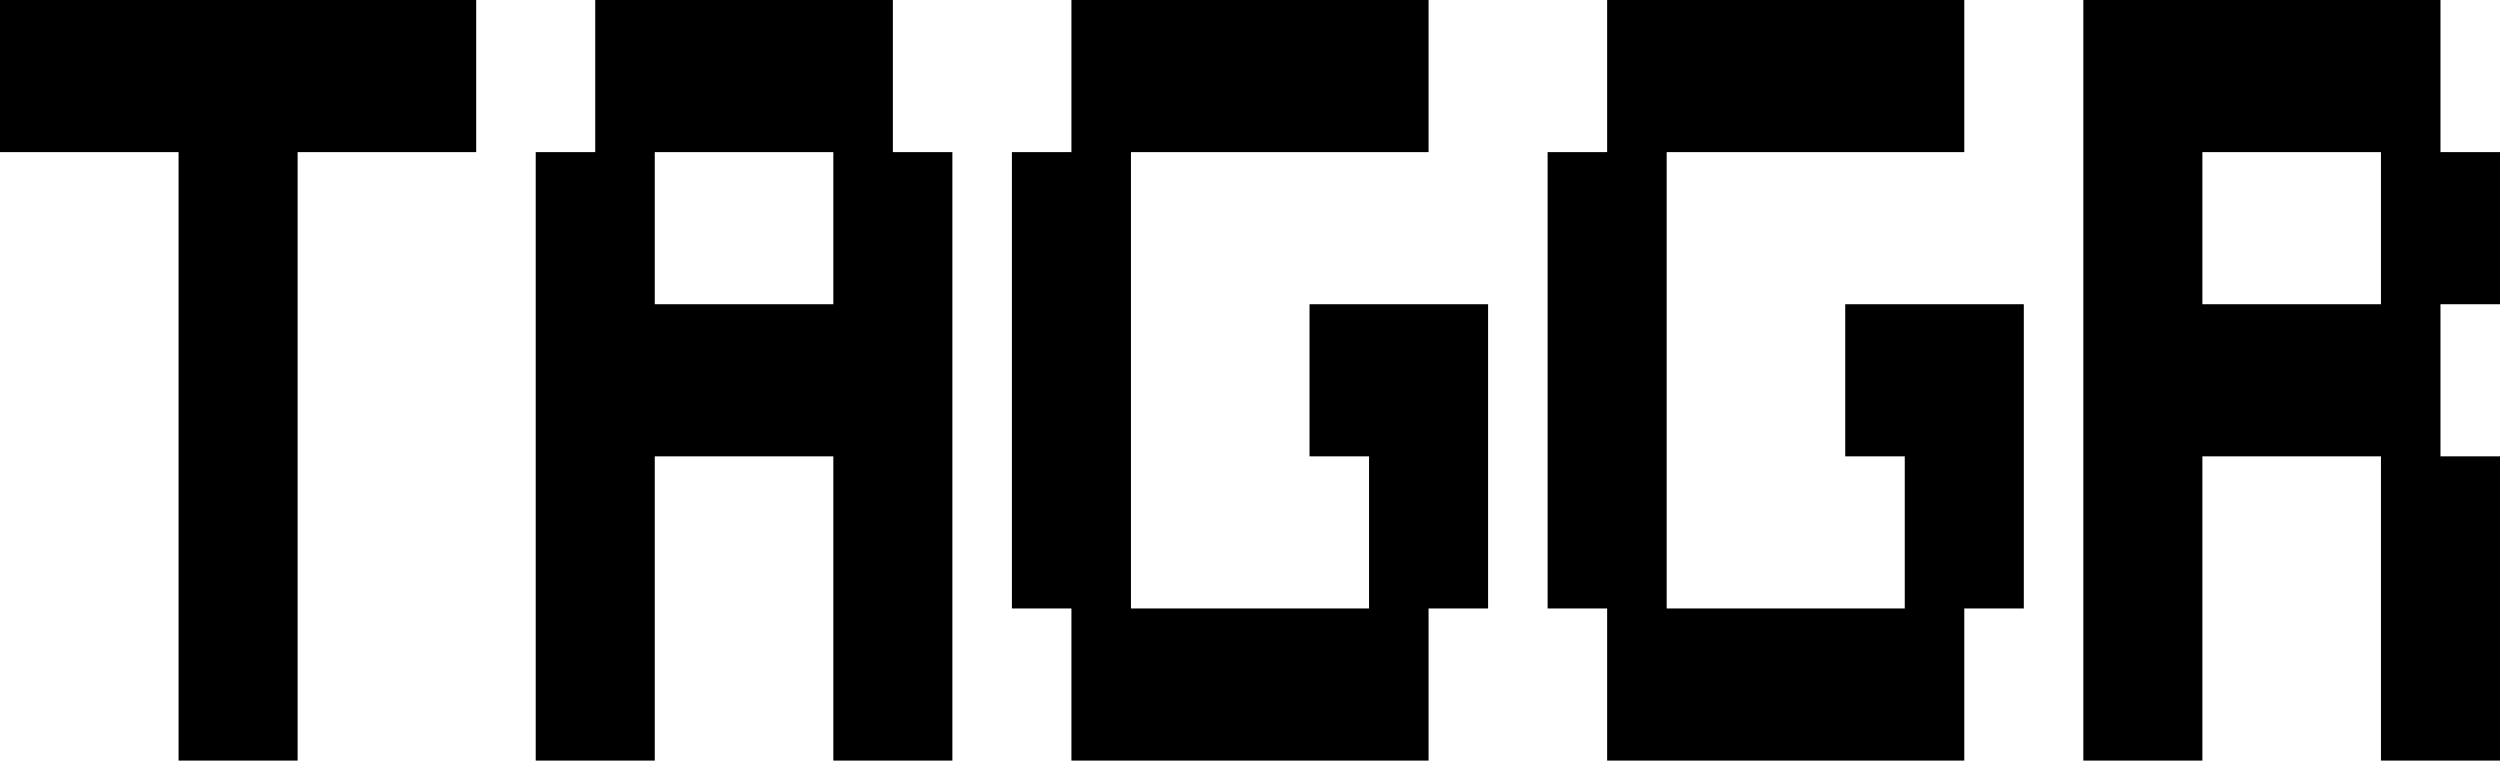
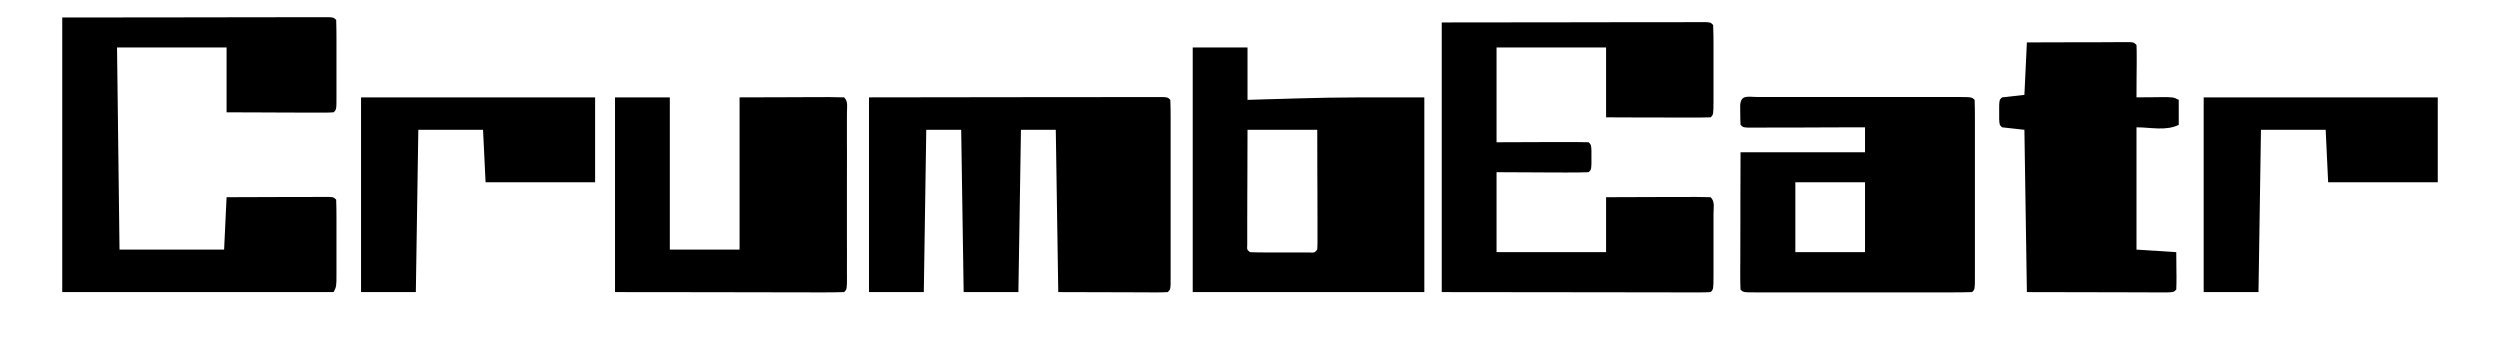
- <svg xmlns="http://www.w3.org/2000/svg" height="19px" version="1.0" viewBox="0 0 756 230">
-   <g transform="translate(0 230) scale(.1 -.1)">
-     <path d="m0 2070v-230h270 270v-920-920h180 180v920 920h270 270v230 230h-720-720v-230z" />
-     <path d="m1800 2070v-230h-90-90v-920-920h180 180v460 460h270 270v-460-460h180 180v920 920h-90-90v230 230h-450-450v-230zm720-460v-230h-270-270v230 230h270 270v-230z" />
-     <path d="m3240 2070v-230h-90-90v-690-690h90 90v-230-230h540 540v230 230h90 90v460 460h-270-270v-230-230h90 90v-230-230h-360-360v690 690h450 450v230 230h-540-540v-230z" />
-     <path d="m4860 2070v-230h-90-90v-690-690h90 90v-230-230h540 540v230 230h90 90v460 460h-270-270v-230-230h90 90v-230-230h-360-360v690 690h450 450v230 230h-540-540v-230z" />
-     <path d="m6300 1150v-1150h180 180v460 460h270 270v-460-460h180 180v460 460h-90-90v230 230h90 90v230 230h-90-90v230 230h-540-540v-1150zm900 460v-230h-270-270v230 230h270 270v-230z" />
+ <svg xmlns="http://www.w3.org/2000/svg" width="134px" height="19px" viewBox="0 0 134 19" version="1.1">
+   <g id="surface1">
+     <path d="M 3.336 0.938 C 6.934 0.934 6.934 0.934 10.602 0.93 C 11.359 0.926 12.117 0.926 12.898 0.926 C 13.824 0.926 13.824 0.926 14.254 0.926 C 14.559 0.922 14.859 0.922 15.164 0.922 C 15.621 0.922 16.078 0.922 16.535 0.922 C 16.668 0.922 16.805 0.922 16.945 0.922 C 17.066 0.922 17.191 0.922 17.316 0.922 C 17.422 0.922 17.531 0.922 17.641 0.922 C 17.883 0.938 17.883 0.938 18.02 1.07 C 18.031 1.426 18.035 1.777 18.035 2.133 C 18.035 2.238 18.035 2.344 18.035 2.453 C 18.035 2.68 18.035 2.906 18.035 3.133 C 18.035 3.477 18.035 3.824 18.035 4.168 C 18.035 4.387 18.035 4.605 18.035 4.824 C 18.035 4.93 18.035 5.035 18.035 5.141 C 18.035 5.871 18.035 5.871 17.883 6.02 C 17.703 6.035 17.523 6.035 17.344 6.035 C 17.227 6.035 17.113 6.035 16.996 6.035 C 16.871 6.035 16.746 6.035 16.617 6.035 C 16.488 6.035 16.363 6.035 16.23 6.035 C 15.824 6.031 15.414 6.031 15.008 6.031 C 14.73 6.027 14.453 6.027 14.18 6.027 C 13.5 6.027 12.824 6.023 12.145 6.02 C 12.145 4.875 12.145 3.727 12.145 2.543 C 10.207 2.543 8.27 2.543 6.273 2.543 C 6.316 6.117 6.359 9.695 6.406 13.379 C 8.258 13.379 10.105 13.379 12.012 13.379 C 12.055 12.453 12.102 11.527 12.145 10.57 C 12.961 10.566 13.773 10.566 14.59 10.562 C 14.867 10.562 15.145 10.562 15.422 10.559 C 15.82 10.559 16.219 10.559 16.617 10.559 C 16.805 10.555 16.805 10.555 16.996 10.555 C 17.109 10.555 17.223 10.555 17.344 10.555 C 17.445 10.555 17.547 10.555 17.652 10.555 C 17.883 10.57 17.883 10.57 18.02 10.703 C 18.031 11.047 18.035 11.387 18.035 11.73 C 18.035 11.836 18.035 11.938 18.035 12.043 C 18.035 12.262 18.035 12.48 18.035 12.699 C 18.035 13.035 18.035 13.371 18.035 13.707 C 18.035 13.918 18.035 14.129 18.035 14.34 C 18.035 14.441 18.035 14.543 18.035 14.645 C 18.035 15.355 18.035 15.355 17.883 15.656 C 13.082 15.656 8.281 15.656 3.336 15.656 C 3.336 10.797 3.336 5.941 3.336 0.938 Z M 3.336 0.938 " />
+     <path d="M 77.277 1.203 C 80.84 1.199 80.84 1.199 84.477 1.195 C 85.602 1.195 85.602 1.195 86.754 1.191 C 87.668 1.191 87.668 1.191 88.094 1.191 C 88.395 1.191 88.695 1.191 88.992 1.191 C 89.445 1.188 89.898 1.188 90.352 1.188 C 90.488 1.188 90.621 1.188 90.762 1.188 C 90.883 1.188 91.004 1.188 91.129 1.188 C 91.289 1.188 91.289 1.188 91.449 1.188 C 91.691 1.203 91.691 1.203 91.824 1.34 C 91.84 1.691 91.844 2.043 91.844 2.398 C 91.844 2.508 91.844 2.613 91.844 2.723 C 91.844 2.949 91.844 3.172 91.844 3.398 C 91.84 3.746 91.844 4.09 91.844 4.438 C 91.844 4.656 91.844 4.875 91.844 5.094 C 91.844 5.195 91.844 5.301 91.844 5.41 C 91.84 6.141 91.84 6.141 91.691 6.289 C 91.277 6.301 90.867 6.305 90.453 6.301 C 90.328 6.301 90.203 6.301 90.074 6.301 C 89.676 6.301 89.277 6.297 88.879 6.297 C 88.609 6.297 88.34 6.297 88.07 6.297 C 87.41 6.293 86.746 6.293 86.086 6.289 C 86.086 5.051 86.086 3.816 86.086 2.543 C 84.148 2.543 82.211 2.543 80.215 2.543 C 80.215 4.219 80.215 5.898 80.215 7.625 C 81.832 7.621 81.832 7.621 83.453 7.613 C 83.652 7.613 83.855 7.613 84.059 7.613 C 84.164 7.613 84.27 7.613 84.379 7.613 C 84.637 7.613 84.895 7.617 85.152 7.625 C 85.285 7.762 85.285 7.762 85.301 8.062 C 85.301 8.184 85.301 8.305 85.301 8.43 C 85.301 8.613 85.301 8.613 85.301 8.797 C 85.285 9.098 85.285 9.098 85.152 9.23 C 84.785 9.246 84.422 9.246 84.059 9.246 C 83.949 9.246 83.84 9.246 83.727 9.246 C 83.375 9.242 83.023 9.242 82.676 9.242 C 82.438 9.238 82.199 9.238 81.961 9.238 C 81.379 9.238 80.797 9.234 80.215 9.23 C 80.215 10.645 80.215 12.059 80.215 13.516 C 82.152 13.516 84.09 13.516 86.086 13.516 C 86.086 12.543 86.086 11.57 86.086 10.57 C 86.883 10.566 87.676 10.566 88.473 10.562 C 88.746 10.562 89.016 10.562 89.285 10.559 C 89.676 10.559 90.062 10.559 90.453 10.559 C 90.637 10.555 90.637 10.555 90.82 10.555 C 91.113 10.555 91.402 10.562 91.691 10.57 C 91.93 10.809 91.844 11.133 91.844 11.449 C 91.844 11.605 91.844 11.605 91.844 11.766 C 91.844 11.871 91.844 11.98 91.844 12.09 C 91.844 12.312 91.844 12.539 91.844 12.766 C 91.84 13.109 91.844 13.457 91.844 13.805 C 91.844 14.023 91.844 14.242 91.844 14.461 C 91.844 14.562 91.844 14.668 91.844 14.773 C 91.84 15.504 91.84 15.504 91.691 15.656 C 91.504 15.668 91.316 15.672 91.129 15.672 C 91.008 15.672 90.887 15.672 90.762 15.672 C 90.559 15.672 90.559 15.672 90.352 15.672 C 90.211 15.672 90.066 15.672 89.918 15.672 C 89.453 15.672 88.988 15.668 88.523 15.668 C 88.238 15.668 87.953 15.668 87.668 15.668 C 86.602 15.668 85.539 15.664 84.477 15.664 C 82.102 15.66 79.723 15.656 77.277 15.656 C 77.277 10.887 77.277 6.117 77.277 1.203 Z M 77.277 1.203 " />
+     <path d="M 108.641 2.273 C 109.457 2.273 110.27 2.27 111.086 2.266 C 111.363 2.266 111.641 2.266 111.918 2.266 C 112.316 2.262 112.715 2.262 113.113 2.262 C 113.301 2.262 113.301 2.262 113.492 2.258 C 113.605 2.258 113.719 2.258 113.84 2.258 C 113.992 2.258 113.992 2.258 114.148 2.258 C 114.379 2.273 114.379 2.273 114.516 2.41 C 114.527 2.617 114.527 2.828 114.527 3.035 C 114.527 3.164 114.527 3.289 114.527 3.418 C 114.523 3.617 114.523 3.617 114.523 3.82 C 114.523 3.957 114.52 4.09 114.52 4.227 C 114.52 4.559 114.516 4.887 114.516 5.219 C 114.656 5.215 114.797 5.215 114.941 5.215 C 115.129 5.211 115.312 5.211 115.5 5.211 C 115.59 5.207 115.684 5.207 115.781 5.207 C 116.484 5.203 116.484 5.203 116.781 5.352 C 116.781 5.793 116.781 6.234 116.781 6.691 C 116.105 7.031 115.273 6.824 114.516 6.824 C 114.516 8.988 114.516 11.152 114.516 13.379 C 115.219 13.426 115.922 13.469 116.648 13.516 C 116.652 13.844 116.656 14.172 116.656 14.508 C 116.66 14.613 116.66 14.715 116.66 14.824 C 116.664 15.055 116.656 15.289 116.648 15.52 C 116.516 15.656 116.516 15.656 116.199 15.672 C 116.062 15.672 115.922 15.672 115.777 15.672 C 115.539 15.672 115.539 15.672 115.293 15.672 C 115.125 15.668 114.953 15.668 114.781 15.668 C 114.625 15.668 114.473 15.668 114.312 15.668 C 113.73 15.668 113.152 15.664 112.57 15.664 C 110.625 15.66 110.625 15.66 108.641 15.656 C 108.598 12.785 108.555 9.914 108.508 6.957 C 108.113 6.914 107.715 6.871 107.309 6.824 C 107.172 6.691 107.172 6.691 107.156 6.391 C 107.156 6.27 107.156 6.145 107.156 6.02 C 107.156 5.898 107.156 5.777 107.156 5.652 C 107.172 5.352 107.172 5.352 107.309 5.219 C 107.703 5.176 108.098 5.129 108.508 5.086 C 108.551 4.156 108.598 3.23 108.641 2.273 Z M 108.641 2.273 " />
+     <path d="M 63.93 2.543 C 64.898 2.543 65.867 2.543 66.867 2.543 C 66.867 3.469 66.867 4.398 66.867 5.352 C 67.18 5.344 67.496 5.332 67.82 5.324 C 68.145 5.312 68.469 5.305 68.793 5.297 C 69.008 5.289 69.223 5.281 69.438 5.277 C 71.742 5.203 74.035 5.219 76.344 5.219 C 76.344 8.664 76.344 12.105 76.344 15.656 C 72.246 15.656 68.152 15.656 63.93 15.656 C 63.93 11.328 63.93 7 63.93 2.543 Z M 66.867 6.957 C 66.863 7.871 66.859 8.781 66.859 9.695 C 66.859 10.004 66.859 10.316 66.855 10.625 C 66.855 11.07 66.855 11.516 66.852 11.961 C 66.852 12.102 66.852 12.242 66.852 12.387 C 66.852 12.516 66.852 12.645 66.852 12.777 C 66.852 12.891 66.852 13.004 66.852 13.121 C 66.836 13.383 66.836 13.383 67 13.516 C 67.254 13.527 67.512 13.531 67.766 13.531 C 68 13.531 68 13.531 68.238 13.531 C 68.484 13.531 68.484 13.531 68.734 13.531 C 68.898 13.531 69.062 13.531 69.23 13.531 C 69.387 13.531 69.543 13.531 69.703 13.531 C 69.848 13.531 69.992 13.531 70.137 13.531 C 70.461 13.551 70.461 13.551 70.605 13.379 C 70.617 13.18 70.621 12.977 70.617 12.777 C 70.617 12.582 70.617 12.582 70.617 12.387 C 70.617 12.246 70.617 12.105 70.617 11.961 C 70.617 11.75 70.617 11.75 70.617 11.531 C 70.617 11.074 70.613 10.617 70.613 10.16 C 70.609 9.852 70.609 9.543 70.609 9.234 C 70.609 8.477 70.605 7.715 70.605 6.957 C 69.371 6.957 68.137 6.957 66.867 6.957 Z M 66.867 6.957 " />
+     <path d="M 19.352 5.219 C 23.492 5.219 27.633 5.219 31.898 5.219 C 31.898 6.719 31.898 8.223 31.898 9.77 C 29.961 9.77 28.023 9.77 26.027 9.77 C 25.961 8.375 25.961 8.375 25.891 6.957 C 24.746 6.957 23.602 6.957 22.422 6.957 C 22.379 9.828 22.336 12.699 22.289 15.656 C 21.32 15.656 20.352 15.656 19.352 15.656 C 19.352 12.211 19.352 8.766 19.352 5.219 Z M 19.352 5.219 " />
+     <path d="M 32.965 5.219 C 33.934 5.219 34.902 5.219 35.902 5.219 C 35.902 7.91 35.902 10.605 35.902 13.379 C 37.137 13.379 38.367 13.379 39.641 13.379 C 39.641 10.688 39.641 7.992 39.641 5.219 C 40.562 5.215 41.484 5.211 42.434 5.211 C 42.871 5.207 42.871 5.207 43.316 5.207 C 43.547 5.207 43.777 5.207 44.004 5.207 C 44.125 5.203 44.246 5.203 44.371 5.203 C 44.66 5.203 44.953 5.211 45.246 5.219 C 45.469 5.441 45.395 5.715 45.398 6.012 C 45.395 6.152 45.395 6.152 45.395 6.297 C 45.395 6.445 45.395 6.445 45.395 6.598 C 45.398 6.926 45.398 7.258 45.395 7.586 C 45.395 7.812 45.395 8.039 45.398 8.266 C 45.398 8.746 45.398 9.223 45.395 9.699 C 45.395 10.312 45.395 10.926 45.395 11.539 C 45.398 12.008 45.398 12.48 45.395 12.949 C 45.395 13.176 45.395 13.402 45.398 13.629 C 45.398 13.945 45.398 14.258 45.395 14.574 C 45.395 14.668 45.395 14.762 45.398 14.859 C 45.395 15.504 45.395 15.504 45.246 15.656 C 44.863 15.668 44.484 15.672 44.102 15.672 C 43.984 15.672 43.863 15.672 43.738 15.672 C 43.344 15.672 42.945 15.668 42.547 15.668 C 42.27 15.668 41.996 15.668 41.719 15.668 C 40.996 15.668 40.27 15.664 39.543 15.664 C 38.676 15.664 37.805 15.66 36.934 15.66 C 35.613 15.66 34.289 15.656 32.965 15.656 C 32.965 12.211 32.965 8.766 32.965 5.219 Z M 32.965 5.219 " />
+     <path d="M 46.578 5.219 C 50.578 5.215 50.578 5.215 52.543 5.211 C 53.609 5.211 54.676 5.211 55.742 5.207 C 56.586 5.207 57.43 5.207 58.273 5.207 C 58.723 5.207 59.168 5.207 59.617 5.203 C 60.113 5.203 60.613 5.203 61.109 5.203 C 61.258 5.203 61.41 5.203 61.562 5.203 C 61.699 5.203 61.832 5.203 61.973 5.203 C 62.148 5.203 62.148 5.203 62.328 5.203 C 62.594 5.219 62.594 5.219 62.73 5.352 C 62.742 5.668 62.746 5.98 62.746 6.297 C 62.746 6.445 62.746 6.445 62.746 6.598 C 62.746 6.926 62.746 7.258 62.746 7.586 C 62.746 7.812 62.746 8.039 62.746 8.266 C 62.746 8.746 62.746 9.223 62.746 9.699 C 62.746 10.312 62.746 10.926 62.746 11.539 C 62.746 12.008 62.746 12.48 62.746 12.949 C 62.746 13.176 62.746 13.402 62.746 13.629 C 62.746 13.945 62.746 14.258 62.746 14.574 C 62.746 14.668 62.746 14.762 62.746 14.859 C 62.746 15.504 62.746 15.504 62.594 15.656 C 62.41 15.668 62.227 15.672 62.043 15.672 C 61.922 15.672 61.805 15.672 61.68 15.672 C 61.555 15.668 61.43 15.668 61.297 15.668 C 61.184 15.668 61.066 15.668 60.949 15.668 C 60.516 15.668 60.082 15.664 59.652 15.664 C 58.684 15.66 57.719 15.656 56.723 15.656 C 56.68 12.785 56.637 9.914 56.59 6.957 C 55.973 6.957 55.355 6.957 54.723 6.957 C 54.676 9.828 54.633 12.699 54.586 15.656 C 53.617 15.656 52.648 15.656 51.652 15.656 C 51.605 12.785 51.562 9.914 51.52 6.957 C 50.902 6.957 50.285 6.957 49.648 6.957 C 49.605 9.828 49.562 12.699 49.516 15.656 C 48.547 15.656 47.578 15.656 46.578 15.656 C 46.578 12.211 46.578 8.766 46.578 5.219 Z M 46.578 5.219 " />
+     <path d="M 94.219 5.199 C 94.391 5.199 94.391 5.199 94.566 5.199 C 94.746 5.199 94.746 5.199 94.93 5.199 C 95.324 5.199 95.723 5.199 96.121 5.199 C 96.395 5.199 96.672 5.199 96.945 5.199 C 97.523 5.199 98.098 5.199 98.676 5.199 C 99.418 5.203 100.156 5.203 100.898 5.199 C 101.465 5.199 102.035 5.199 102.602 5.199 C 102.875 5.199 103.148 5.199 103.422 5.199 C 103.801 5.199 104.184 5.199 104.566 5.199 C 104.68 5.199 104.793 5.199 104.91 5.199 C 105.691 5.203 105.691 5.203 105.84 5.352 C 105.852 5.668 105.855 5.98 105.855 6.297 C 105.855 6.445 105.855 6.445 105.855 6.598 C 105.855 6.926 105.855 7.258 105.855 7.586 C 105.855 7.812 105.855 8.039 105.855 8.266 C 105.855 8.746 105.855 9.223 105.855 9.699 C 105.855 10.312 105.855 10.926 105.855 11.539 C 105.855 12.008 105.855 12.48 105.855 12.949 C 105.855 13.176 105.855 13.402 105.855 13.629 C 105.855 13.945 105.855 14.258 105.855 14.574 C 105.855 14.668 105.855 14.762 105.855 14.859 C 105.855 15.504 105.855 15.504 105.707 15.656 C 105.324 15.668 104.945 15.672 104.566 15.672 C 104.445 15.672 104.324 15.672 104.203 15.672 C 103.805 15.672 103.406 15.672 103.012 15.672 C 102.734 15.672 102.461 15.672 102.188 15.672 C 101.609 15.672 101.031 15.672 100.457 15.672 C 99.715 15.672 98.973 15.672 98.234 15.672 C 97.664 15.672 97.098 15.672 96.531 15.672 C 96.258 15.672 95.984 15.672 95.711 15.672 C 95.328 15.672 94.949 15.672 94.566 15.672 C 94.453 15.672 94.34 15.672 94.219 15.672 C 93.441 15.672 93.441 15.672 93.293 15.52 C 93.281 15.293 93.277 15.062 93.277 14.832 C 93.277 14.684 93.277 14.535 93.277 14.383 C 93.277 14.223 93.277 14.062 93.281 13.898 C 93.281 13.734 93.281 13.57 93.281 13.402 C 93.281 12.879 93.281 12.355 93.285 11.832 C 93.285 11.48 93.285 11.125 93.285 10.77 C 93.289 9.902 93.289 9.031 93.293 8.16 C 95.496 8.16 97.695 8.16 99.965 8.16 C 99.965 7.719 99.965 7.277 99.965 6.824 C 99.77 6.824 99.57 6.824 99.367 6.824 C 98.637 6.828 97.91 6.828 97.18 6.832 C 96.863 6.832 96.547 6.832 96.23 6.836 C 95.777 6.836 95.324 6.836 94.871 6.836 C 94.727 6.836 94.586 6.84 94.438 6.84 C 94.309 6.84 94.176 6.84 94.043 6.84 C 93.926 6.84 93.809 6.84 93.691 6.84 C 93.426 6.824 93.426 6.824 93.293 6.691 C 93.281 6.469 93.277 6.246 93.277 6.02 C 93.277 5.898 93.277 5.777 93.273 5.652 C 93.312 5.043 93.703 5.203 94.219 5.199 Z M 96.23 9.77 C 96.23 11.004 96.23 12.242 96.23 13.516 C 97.461 13.516 98.695 13.516 99.965 13.516 C 99.965 12.277 99.965 11.043 99.965 9.77 C 98.734 9.77 97.5 9.77 96.23 9.77 Z M 96.23 9.77 " />
+     <path d="M 118.117 5.219 C 122.258 5.219 126.398 5.219 130.664 5.219 C 130.664 6.719 130.664 8.223 130.664 9.77 C 128.727 9.77 126.789 9.77 124.789 9.77 C 124.727 8.375 124.727 8.375 124.656 6.957 C 123.512 6.957 122.367 6.957 121.188 6.957 C 121.145 9.828 121.098 12.699 121.055 15.656 C 120.086 15.656 119.117 15.656 118.117 15.656 C 118.117 12.211 118.117 8.766 118.117 5.219 Z M 118.117 5.219 " />
  </g>
</svg>
